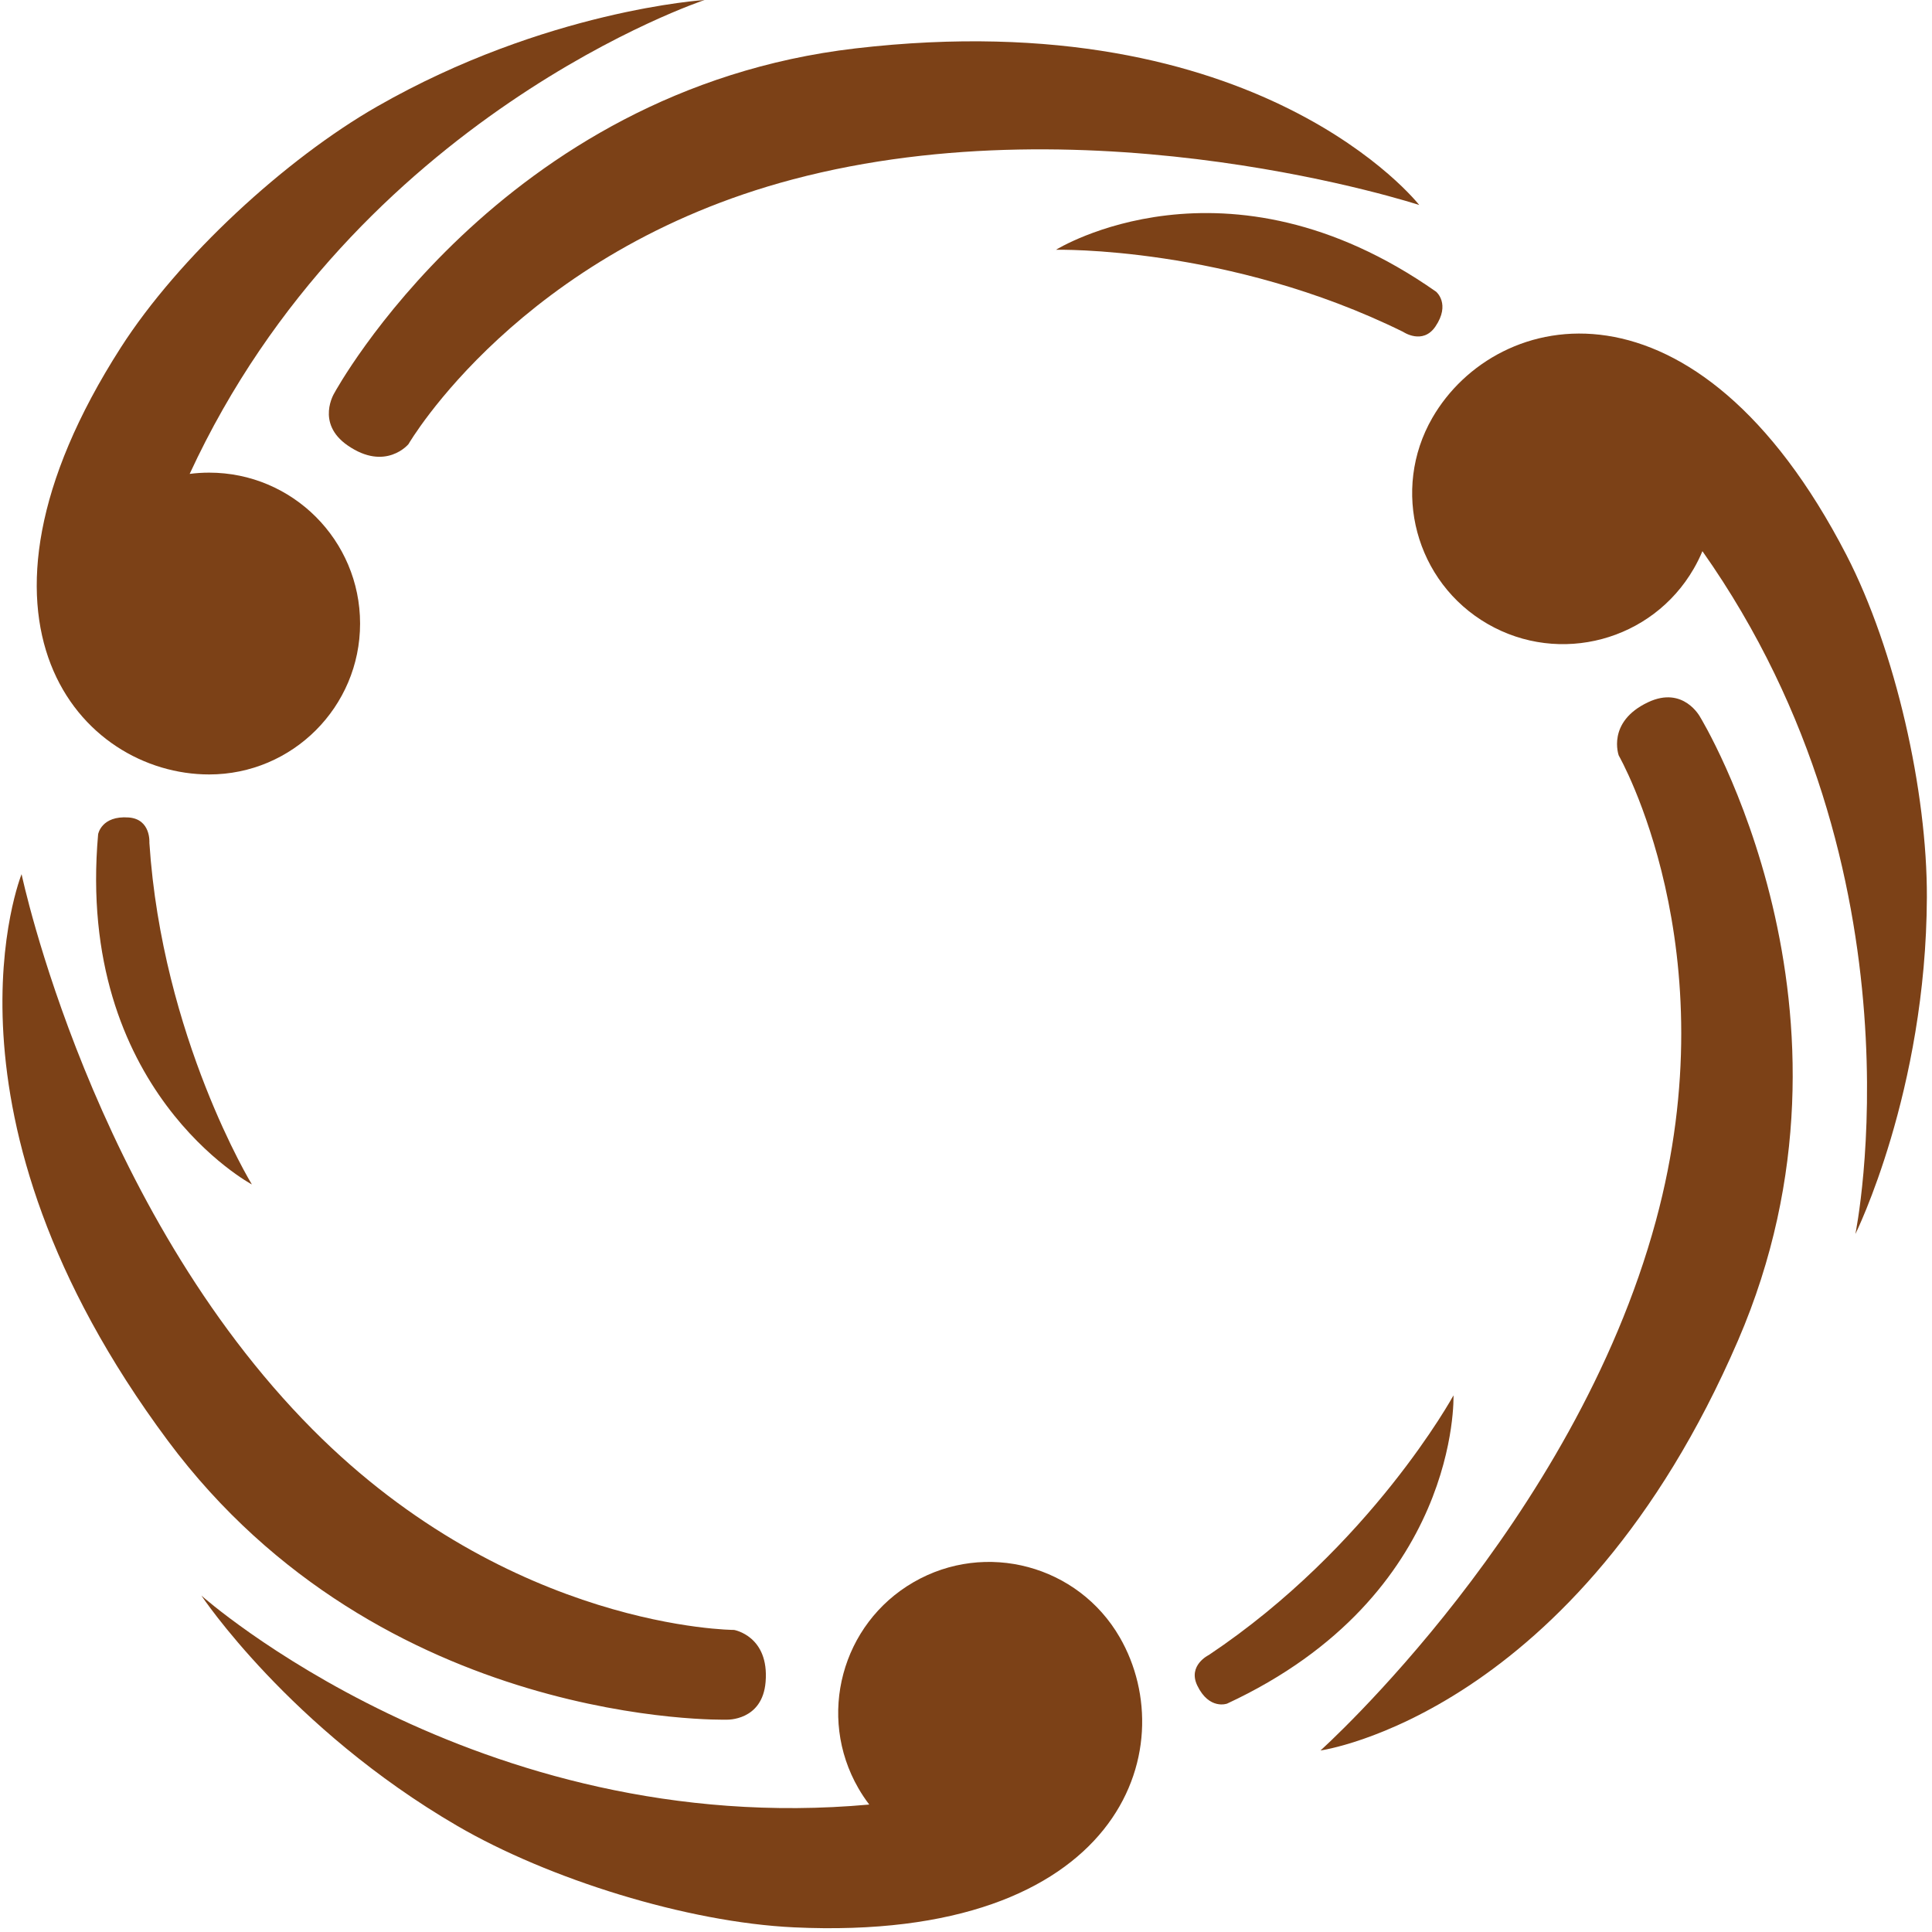
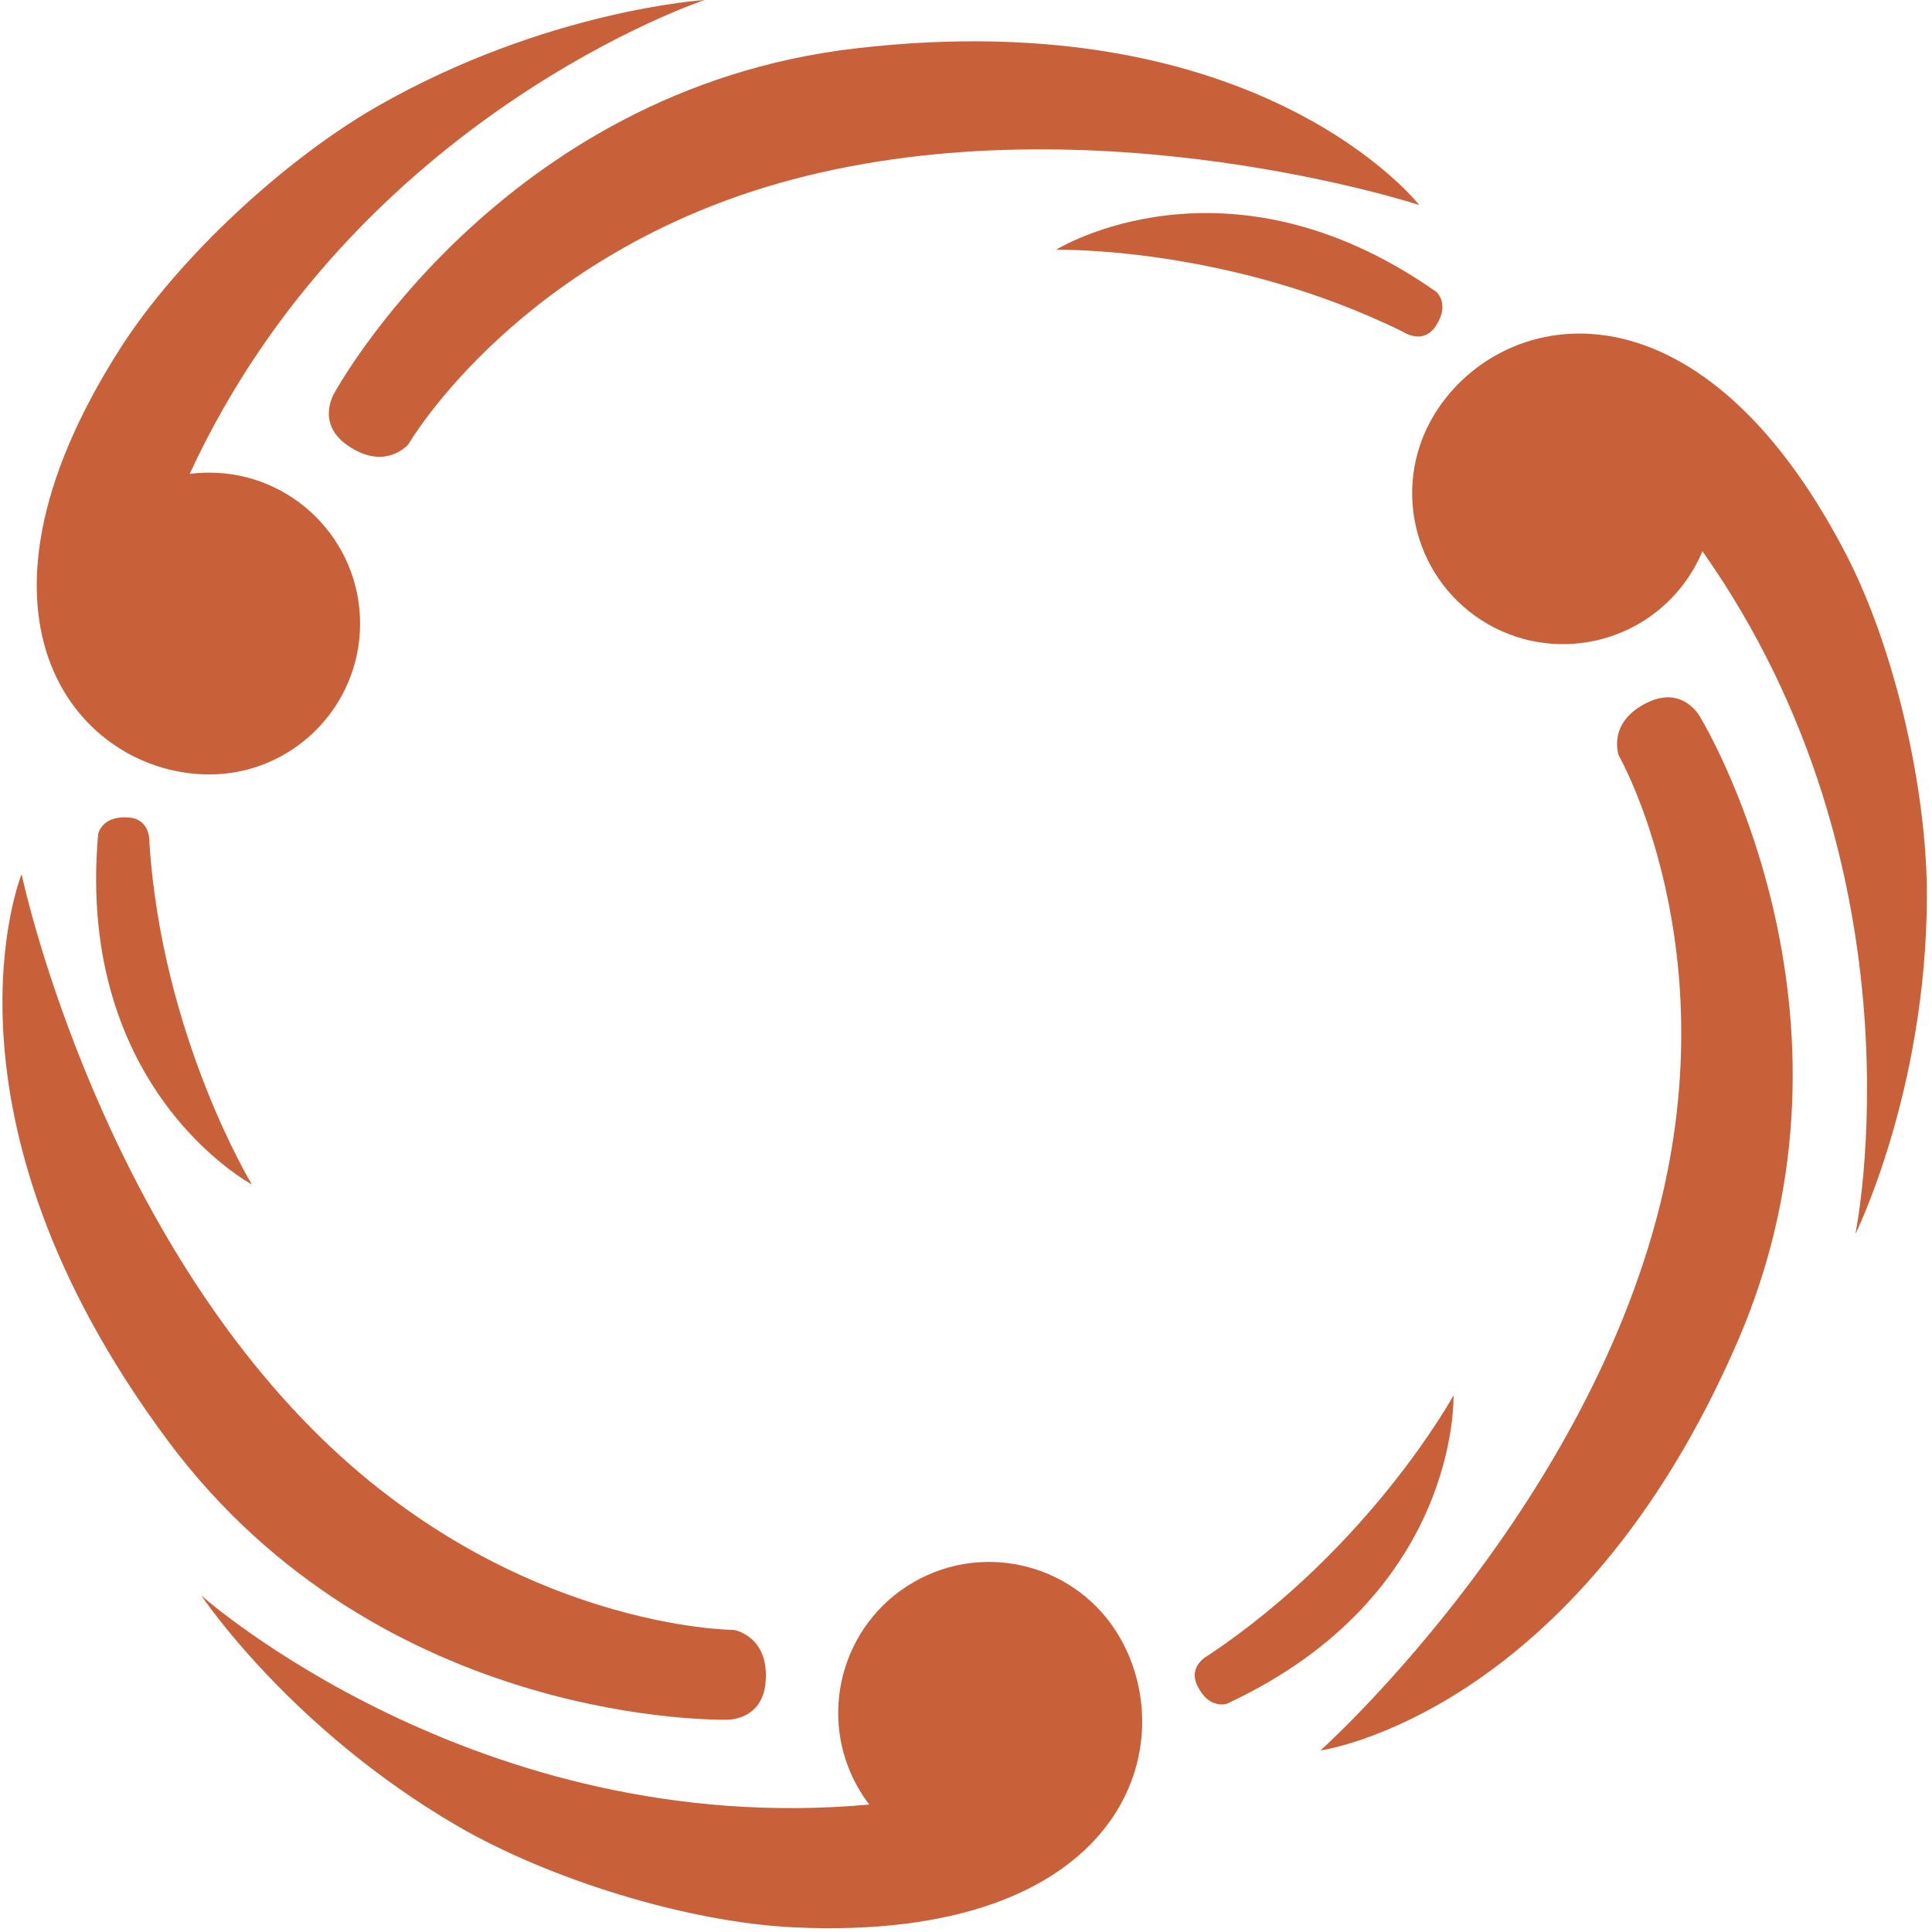
<svg xmlns="http://www.w3.org/2000/svg" viewBox="-0.5 0 397 397" fill-rule="evenodd" stroke-linejoin="round" stroke-miterlimit="2">
-   <path fill="#7c4117" d="M19.664 171.425s.655-3.856 6.266-3.446c4.634.339 4.265 5.2 4.265 5.2 2.633 39.979 21.063 70.21 21.063 70.21s-36.274-19.308-31.594-71.964M68.22 80.74s-3.914 6.2 2.715 10.79c7.799 5.401 12.497-.26 12.497-.26s22.94-39.58 78.984-54.41c62.286-16.482 128.715 5.265 128.715 5.265S258.531.245 175.288 9.946C102.037 18.483 68.22 80.74 68.22 80.74" />
-   <path fill="#7c4117" d="M38.474 97.38q1.968-.257 4.01-.258c17.114 0 31.008 13.895 31.008 31.009s-13.894 31.008-31.008 31.008c-26.309 0-54.461-31.126-18.138-87.76 11.882-18.52 33.8-38.704 52.655-49.5C111.64 2.049 144.285 0 144.285 0S72.508 23.758 38.475 97.379" />
-   <path fill="#7c4117" d="M251.649 350.072s-3.667 1.36-6.117-3.703c-2.023-4.183 2.371-6.294 2.371-6.294 33.306-22.27 50.271-53.345 50.271-53.345s1.417 41.068-46.525 63.342M148.832 353.369s7.327.29 7.988-7.747c.778-9.454-6.474-10.693-6.474-10.693s-45.748-.076-86.614-41.197C18.316 248.032 3.935 179.63 3.935 179.63s-19.97 49.173 30.054 116.413c44.02 59.168 114.843 57.327 114.843 57.327" />
-   <path fill="#7c4117" d="M178.118 370.81a31 31 0 0 1-2.227-3.343c-8.558-14.822-3.471-33.802 11.35-42.359s33.801-3.471 42.358 11.35c13.155 22.784.275 62.728-66.934 59.588-21.979-1.03-50.418-9.92-69.196-20.85-34.491-20.082-52.588-47.33-52.588-47.33s56.463 50.281 137.237 42.945M294.606 59.948s3.011 2.495-.149 7.15c-2.61 3.843-6.637 1.092-6.637 1.092-35.938-17.708-71.333-16.863-71.333-16.863s34.858-21.76 78.119 8.62M348.86 147.345s-3.414-6.49-10.704-3.044c-8.576 4.053-6.023 10.952-6.023 10.952s22.808 39.658 7.63 95.608c-16.87 62.183-68.919 108.838-68.919 108.838s52.57-7.292 85.79-84.234c29.232-67.706-7.775-128.12-7.775-128.12" />
-   <path fill="#7c4117" d="M349.324 113.259a31 31 0 0 1-1.782 3.6c-8.557 14.823-27.537 19.908-42.358 11.35-14.822-8.556-19.907-27.536-11.35-42.358 13.154-22.784 54.186-31.601 85.071 28.173 10.098 19.55 16.62 48.623 16.541 70.35-.145 39.912-14.694 69.209-14.694 69.209s15.313-74.04-31.428-140.324" />
+   <path fill="#c8603a" d="M19.664 171.425s.655-3.856 6.266-3.446c4.634.339 4.265 5.2 4.265 5.2 2.633 39.979 21.063 70.21 21.063 70.21s-36.274-19.308-31.594-71.964M68.22 80.74s-3.914 6.2 2.715 10.79c7.799 5.401 12.497-.26 12.497-.26s22.94-39.58 78.984-54.41c62.286-16.482 128.715 5.265 128.715 5.265S258.531.245 175.288 9.946C102.037 18.483 68.22 80.74 68.22 80.74" />
+   <path fill="#c8603a" d="M38.474 97.38q1.968-.257 4.01-.258c17.114 0 31.008 13.895 31.008 31.009s-13.894 31.008-31.008 31.008c-26.309 0-54.461-31.126-18.138-87.76 11.882-18.52 33.8-38.704 52.655-49.5C111.64 2.049 144.285 0 144.285 0S72.508 23.758 38.475 97.379" />
+   <path fill="#c8603a" d="M251.649 350.072s-3.667 1.36-6.117-3.703c-2.023-4.183 2.371-6.294 2.371-6.294 33.306-22.27 50.271-53.345 50.271-53.345s1.417 41.068-46.525 63.342M148.832 353.369s7.327.29 7.988-7.747c.778-9.454-6.474-10.693-6.474-10.693s-45.748-.076-86.614-41.197C18.316 248.032 3.935 179.63 3.935 179.63s-19.97 49.173 30.054 116.413c44.02 59.168 114.843 57.327 114.843 57.327" />
+   <path fill="#c8603a" d="M178.118 370.81a31 31 0 0 1-2.227-3.343c-8.558-14.822-3.471-33.802 11.35-42.359s33.801-3.471 42.358 11.35c13.155 22.784.275 62.728-66.934 59.588-21.979-1.03-50.418-9.92-69.196-20.85-34.491-20.082-52.588-47.33-52.588-47.33s56.463 50.281 137.237 42.945M294.606 59.948s3.011 2.495-.149 7.15c-2.61 3.843-6.637 1.092-6.637 1.092-35.938-17.708-71.333-16.863-71.333-16.863s34.858-21.76 78.119 8.62M348.86 147.345s-3.414-6.49-10.704-3.044c-8.576 4.053-6.023 10.952-6.023 10.952s22.808 39.658 7.63 95.608c-16.87 62.183-68.919 108.838-68.919 108.838s52.57-7.292 85.79-84.234c29.232-67.706-7.775-128.12-7.775-128.12" />
+   <path fill="#c8603a" d="M349.324 113.259a31 31 0 0 1-1.782 3.6c-8.557 14.823-27.537 19.908-42.358 11.35-14.822-8.556-19.907-27.536-11.35-42.358 13.154-22.784 54.186-31.601 85.071 28.173 10.098 19.55 16.62 48.623 16.541 70.35-.145 39.912-14.694 69.209-14.694 69.209s15.313-74.04-31.428-140.324" />
</svg>
